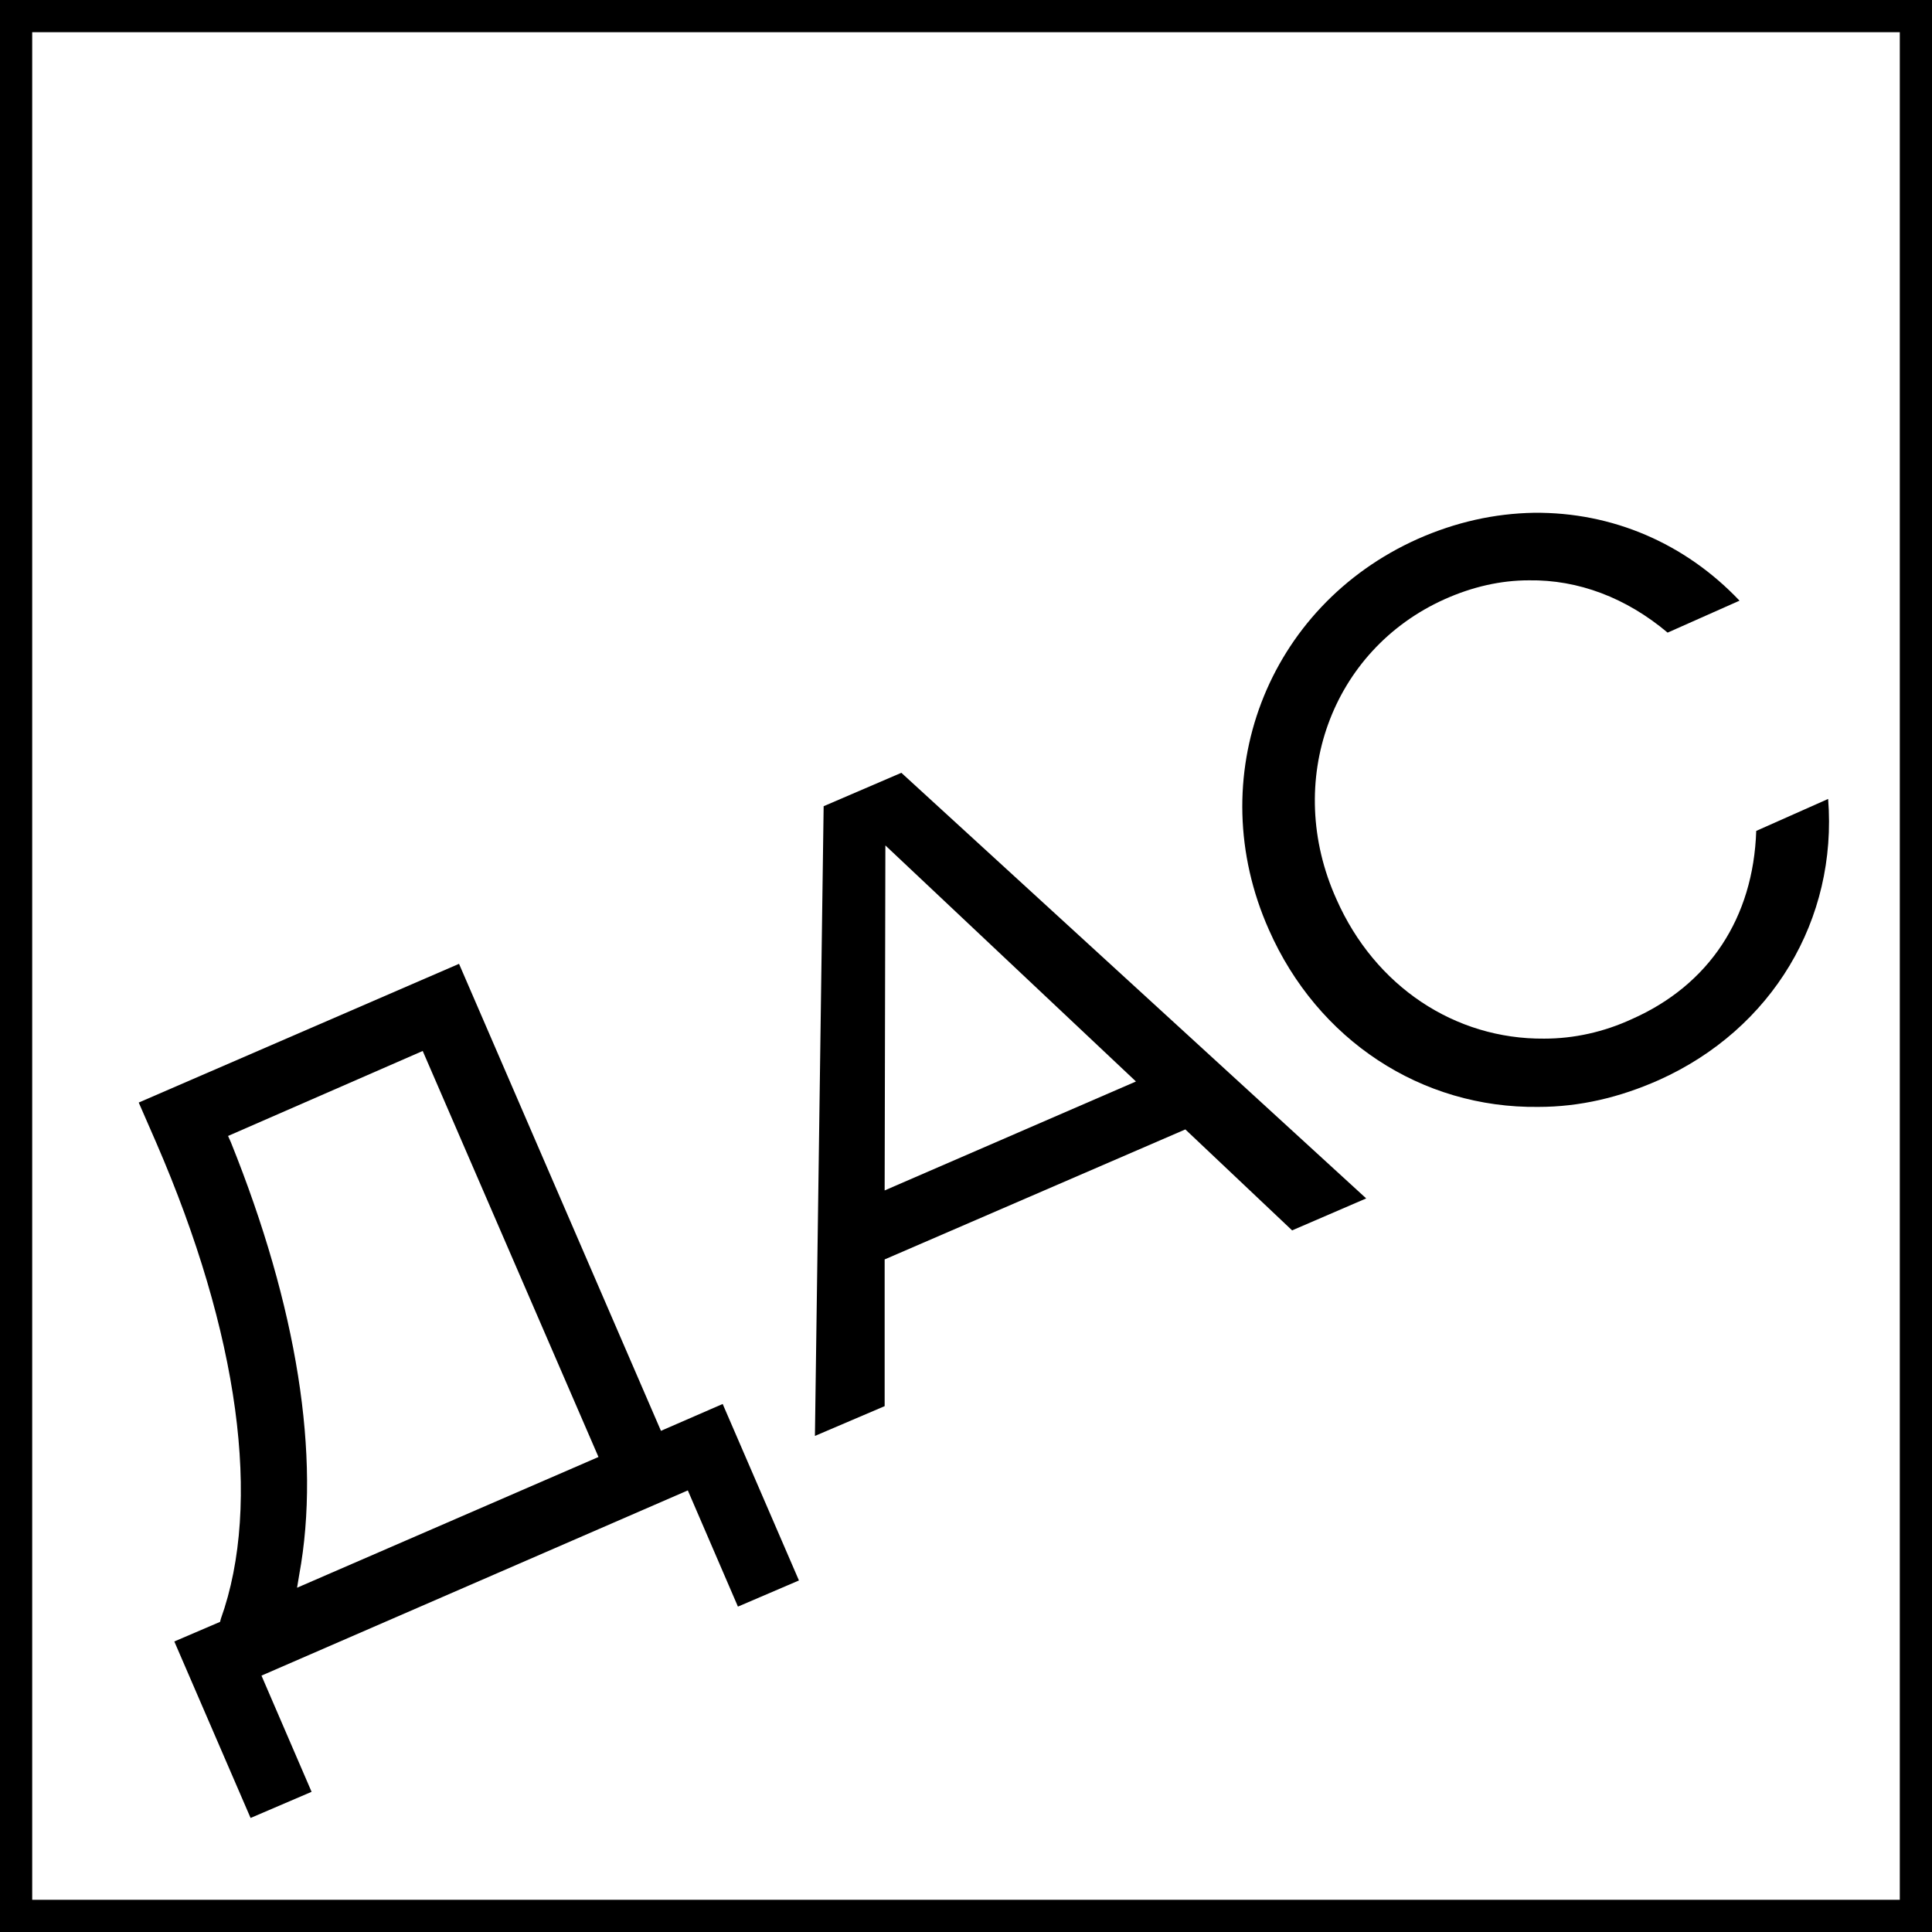
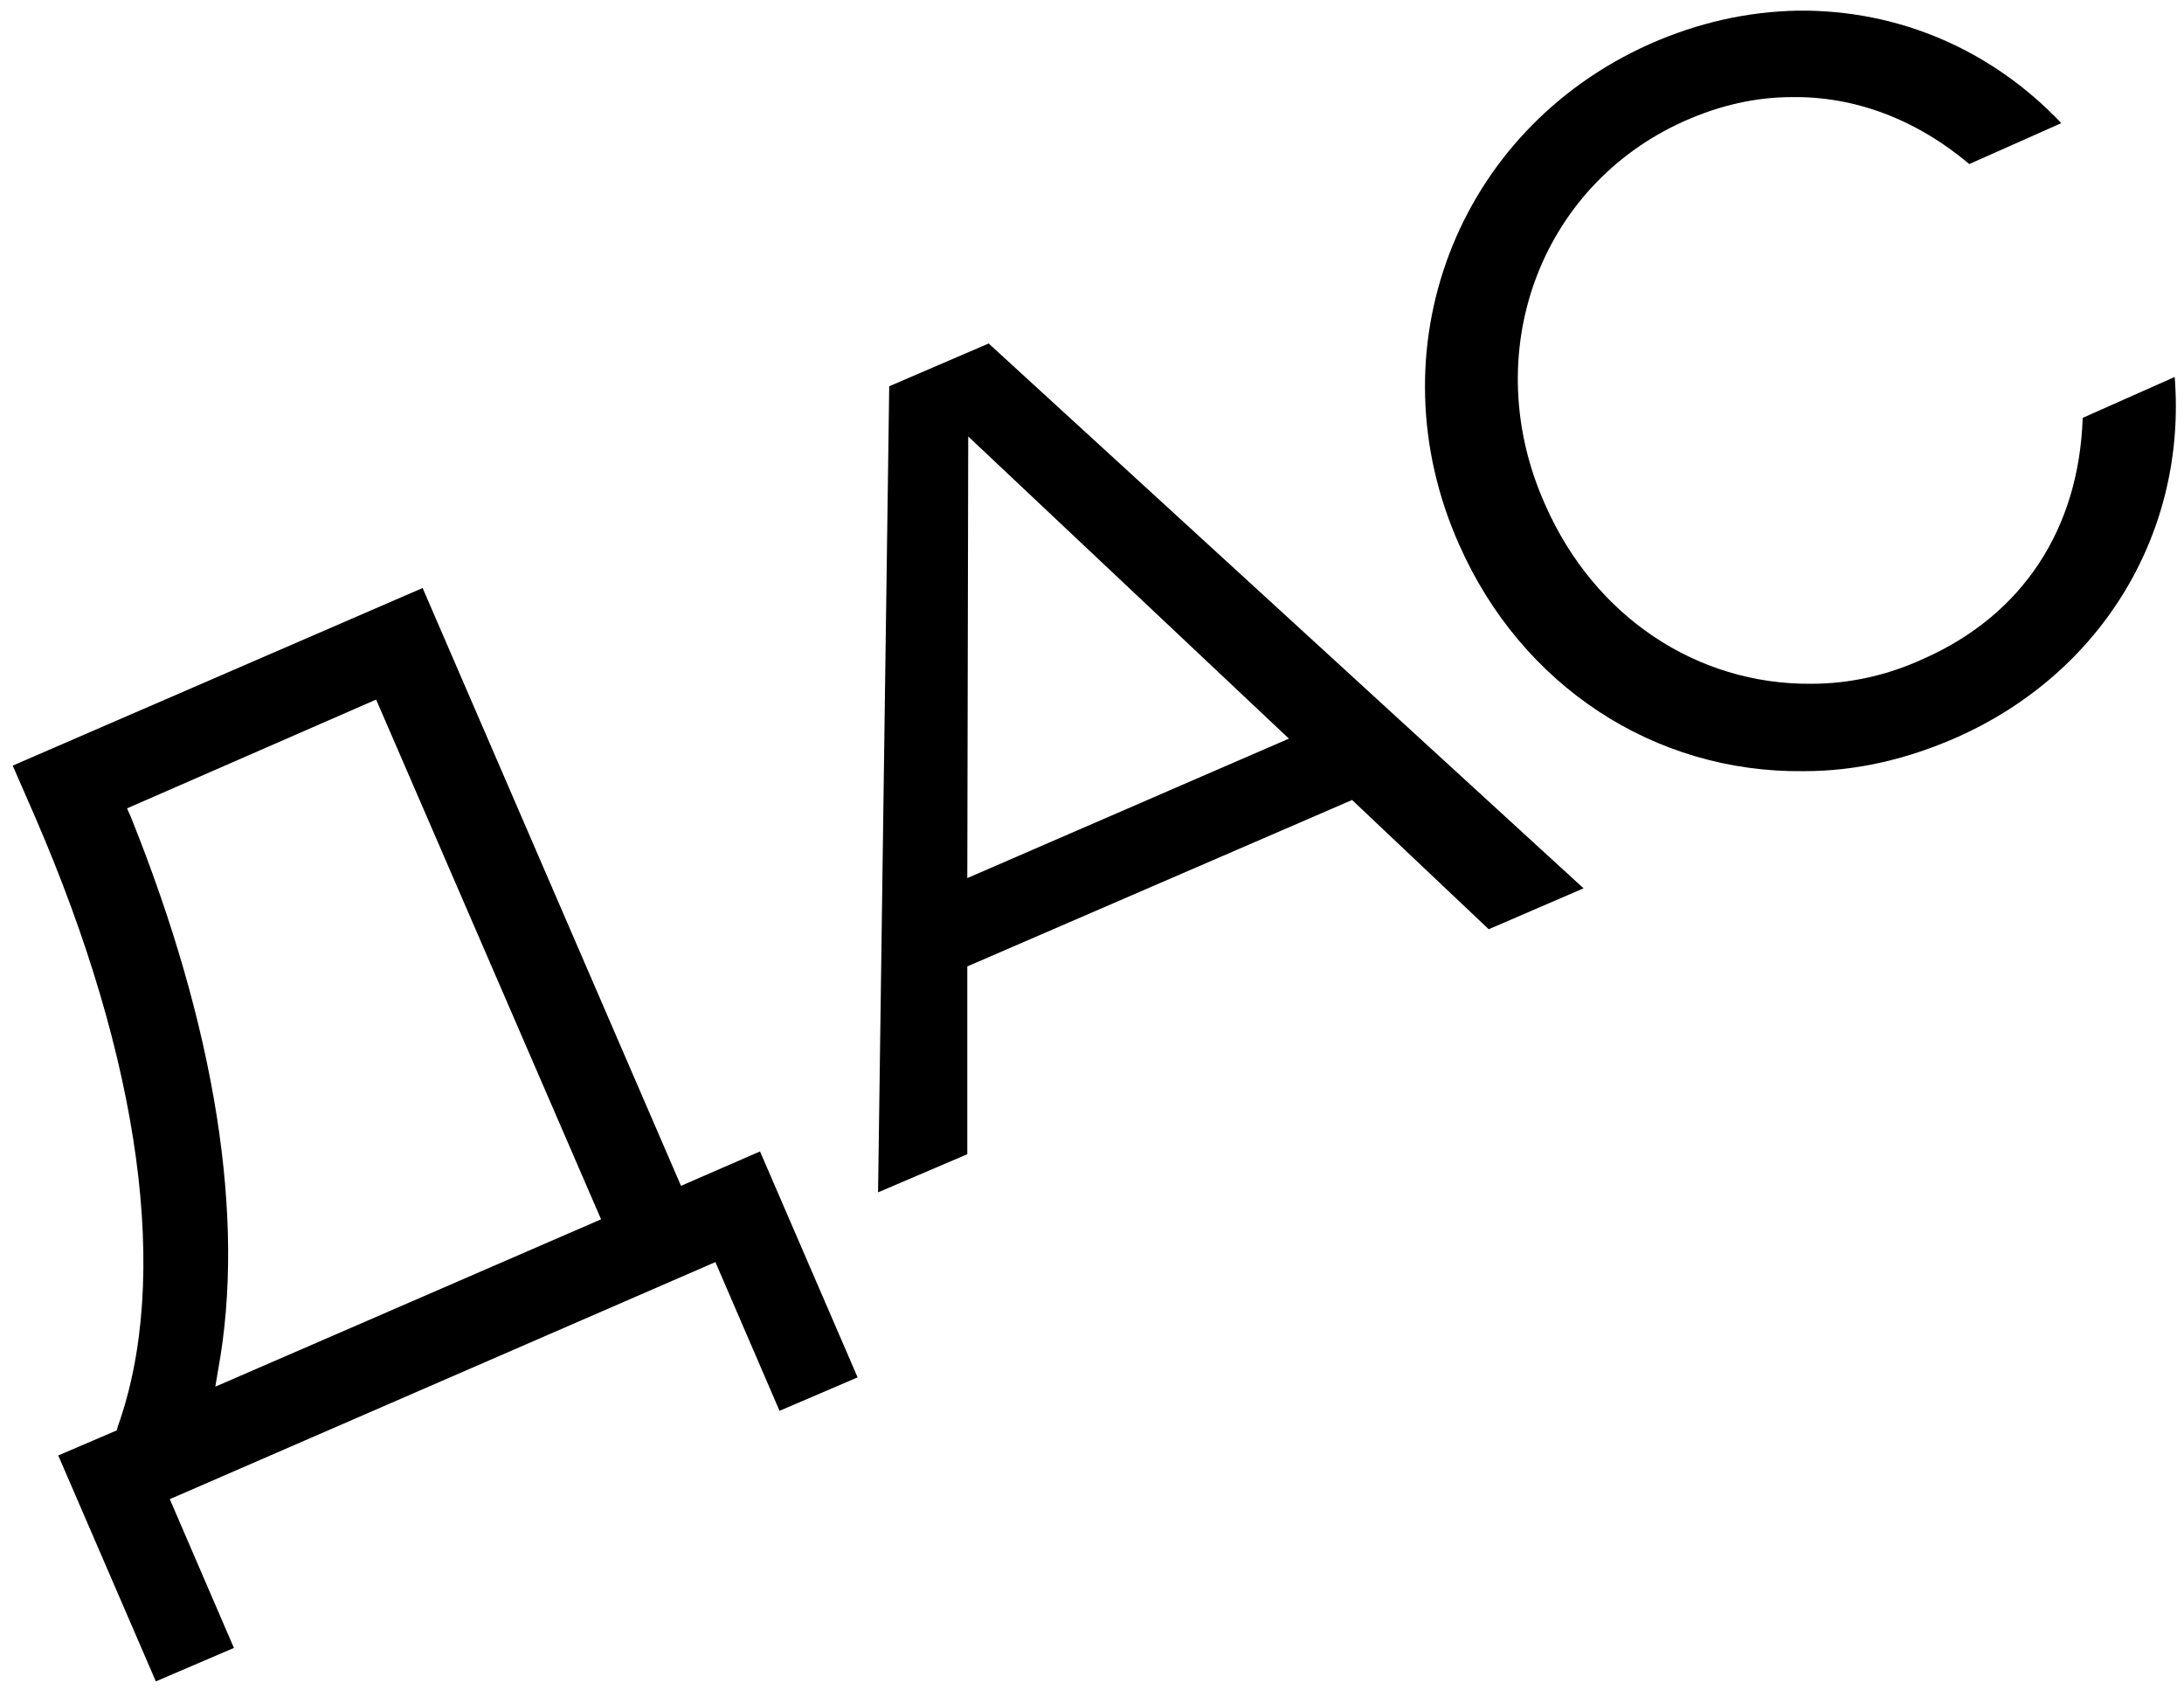
- <svg xmlns="http://www.w3.org/2000/svg" width="300" height="300" viewBox="0 0 300 300" fill="none">
-   <path d="M27.068 254.887L34.173 251.842L34.286 251.391C40.714 233.459 37.105 207.068 24.248 177.406L21.541 171.203L71.278 149.662L102.632 222.18L112.218 218.008L124.06 245.414L114.586 249.474L106.805 231.429L40.602 260.188L48.383 278.233L38.91 282.293L27.068 254.887ZM35.413 176.391L35.865 177.406C46.128 202.895 49.85 226.128 46.466 244.511L46.128 246.541L92.932 226.241L65.639 163.195L35.413 176.391Z" fill="black" />
-   <path d="M127.895 125.188L139.962 120L212.143 186.09L200.639 191.053L184.06 175.376L137.368 195.564V218.346L126.541 222.97L127.895 125.188ZM137.368 184.85L176.391 167.932L137.481 131.278L137.368 184.85Z" fill="black" />
-   <path d="M238.872 171.88C220.714 172.105 204.586 161.504 197.03 144.361C186.541 120.789 196.692 94.173 220.15 83.684C226.015 81.09 231.992 79.737 238.195 79.624C250.376 79.511 261.654 84.361 270.113 93.271L258.947 98.233C252.519 92.82 245.075 90 237.406 90.113C233.008 90.113 228.609 91.128 224.323 93.045C206.729 100.94 199.286 121.353 207.519 139.624C213.496 153.158 225.902 161.391 239.774 161.278C244.399 161.278 249.023 160.263 253.421 158.233C265.376 152.932 272.256 142.556 272.707 129.023L283.872 124.06C285.338 142.782 275.188 159.812 257.594 167.707C251.504 170.414 245.301 171.88 238.872 171.88Z" fill="black" />
-   <path fill-rule="evenodd" clip-rule="evenodd" d="M0 0H300V300H0V0ZM5 5V295H295V5H5Z" fill="black" />
+ <svg xmlns="http://www.w3.org/2000/svg" width="159" height="123" viewBox="0 0 159 123" fill="none">
+   <path d="M4.241 105.932L8.504 104.105L8.571 103.835C12.429 93.075 10.263 77.241 2.549 59.444L0.925 55.722L30.767 42.797L49.579 86.308L55.331 83.805L62.436 100.248L56.752 102.684L52.083 91.857L12.361 109.113L17.03 119.94L11.346 122.376L4.241 105.932ZM9.248 58.835L9.519 59.444C15.677 74.737 17.91 88.677 15.88 99.707L15.677 100.925L43.759 88.744L27.383 50.917L9.248 58.835Z" fill="black" />
+   <path d="M64.737 28.113L71.977 25L115.286 64.654L108.383 67.632L98.436 58.225L70.421 70.338V84.007L63.925 86.782L64.737 28.113ZM70.421 63.91L93.835 53.759L70.489 31.767L70.421 63.91Z" fill="black" />
+   <path d="M131.323 56.128C120.429 56.263 110.752 49.902 106.218 39.617C99.925 25.474 106.015 9.504 120.09 3.211C123.609 1.654 127.195 0.842 130.917 0.774C138.226 0.707 144.992 3.617 150.068 8.962L143.368 11.94C139.511 8.692 135.045 7 130.444 7.068C127.805 7.068 125.165 7.677 122.594 8.827C112.038 13.564 107.571 25.812 112.511 36.774C116.098 44.895 123.541 49.835 131.865 49.767C134.639 49.767 137.414 49.158 140.053 47.94C147.226 44.759 151.353 38.534 151.624 30.413L158.323 27.436C159.203 38.669 153.113 48.887 142.556 53.624C138.902 55.248 135.18 56.128 131.323 56.128Z" fill="black" />
</svg>
